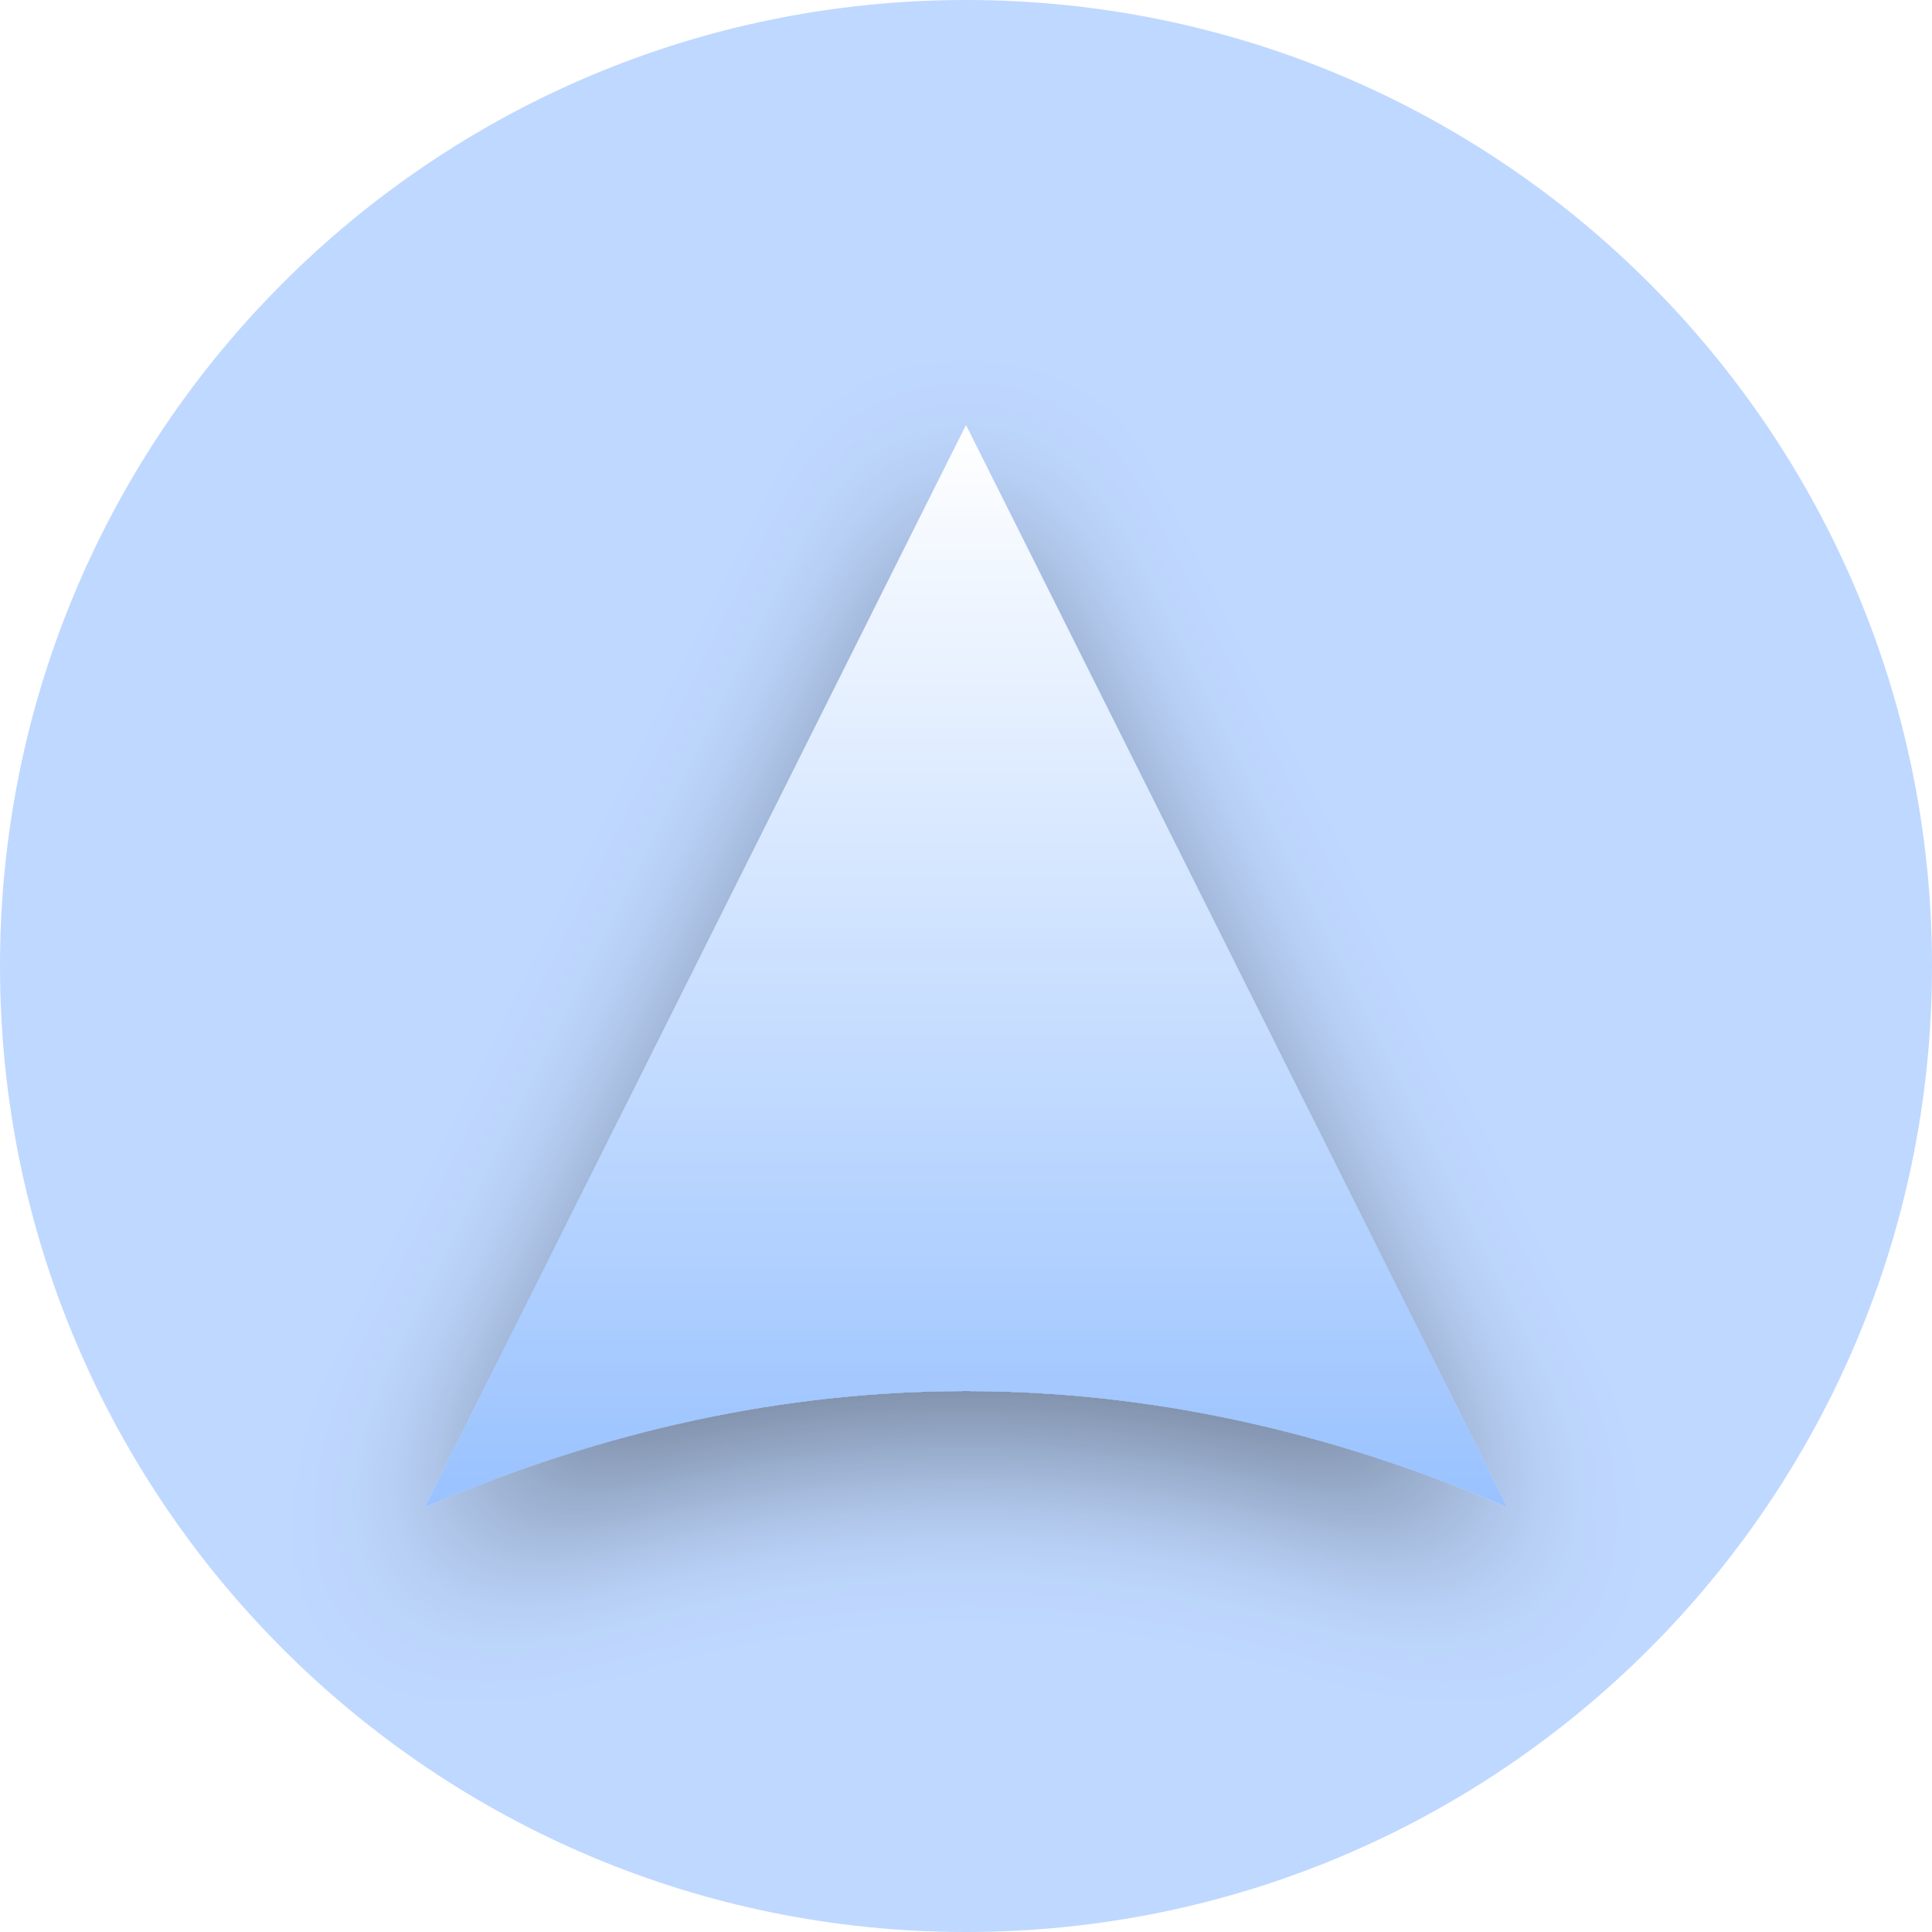
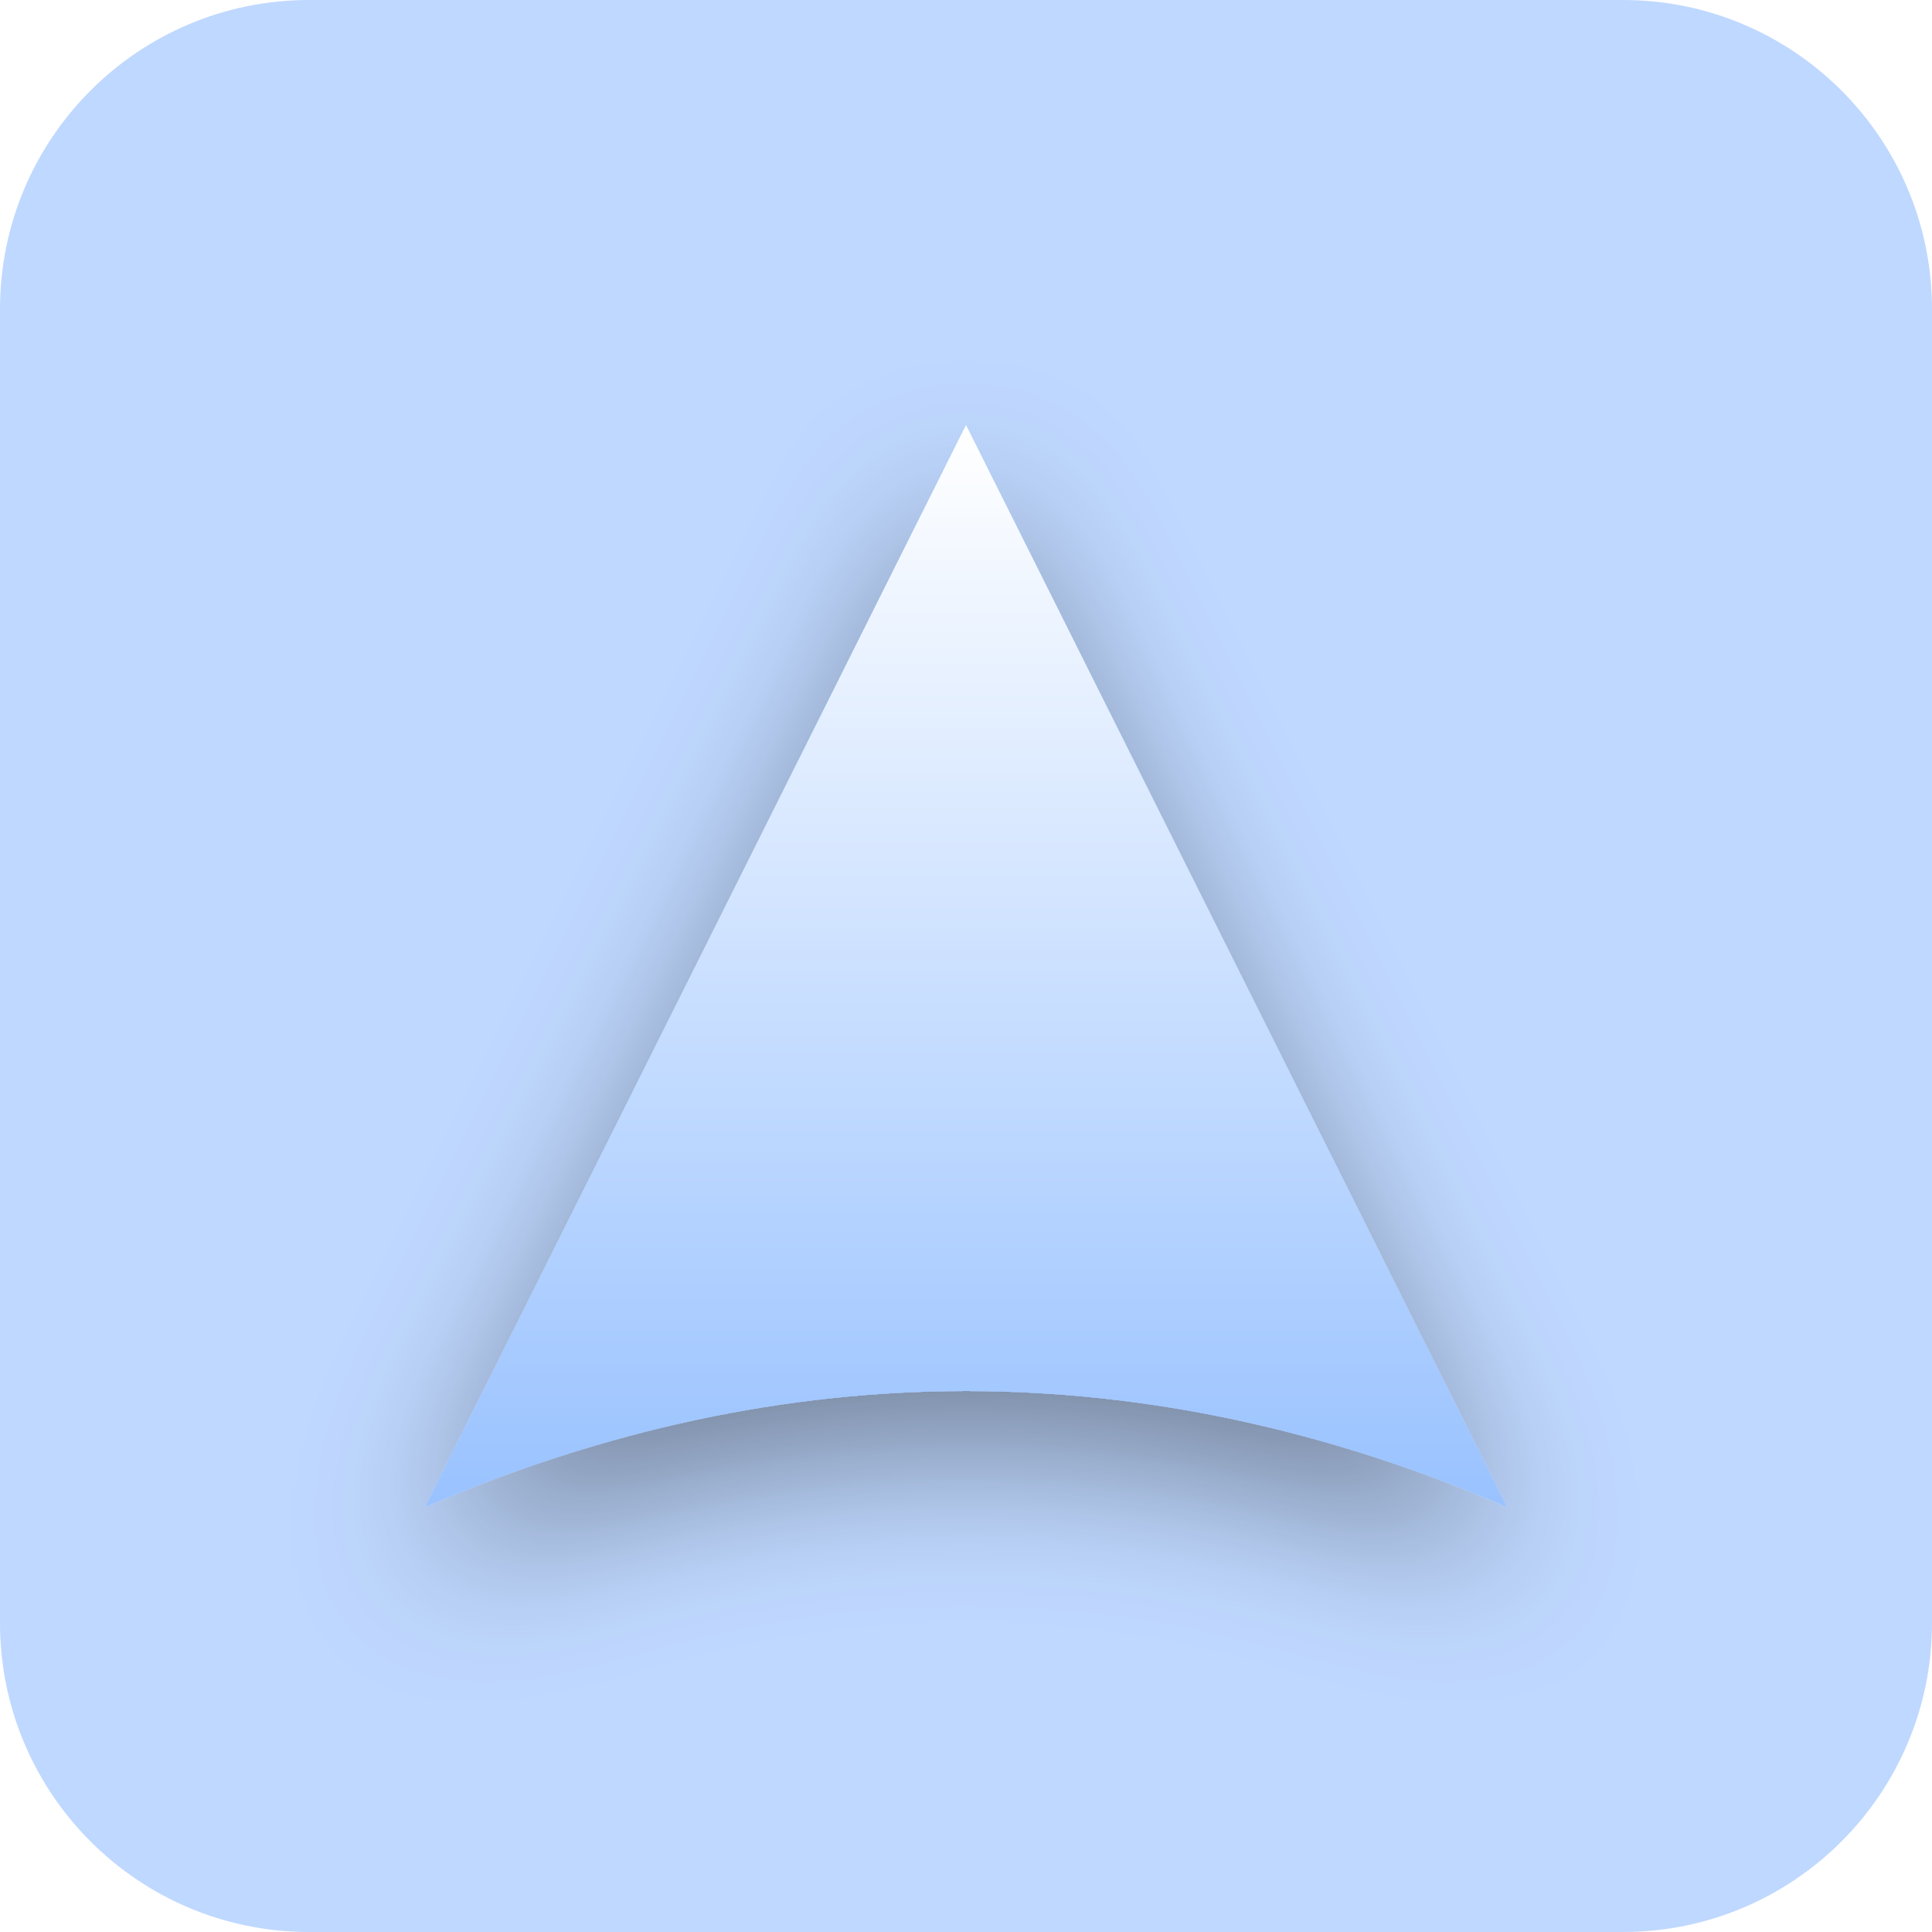
<svg xmlns="http://www.w3.org/2000/svg" viewBox="0 0 100 100">
  <defs>
    <filter id="shadow" x="-20%" y="-20%" width="140%" height="140%">
      <feDropShadow dx="0" dy="3" stdDeviation="4" flood-opacity="0.4" />
    </filter>
    <linearGradient id="arrowGrad" x1="0%" y1="0%" x2="0%" y2="100%">
      <stop offset="0%" stop-color="#ffffff" />
      <stop offset="100%" stop-color="#99c2ff" />
    </linearGradient>
  </defs>
-   <circle cx="50" cy="50" r="50" fill="rgba(0, 100, 255, 0.25)" />
+   <rect x="0" y="0" width="100" height="100" rx="16" fill="rgba(0, 100, 255, 0.25)" />
  <path d="M50 22 L78 78 Q50 66 22 78 Z" fill="url(#arrowGrad)" stroke-linejoin="round" filter="url(#shadow)" />
</svg>
